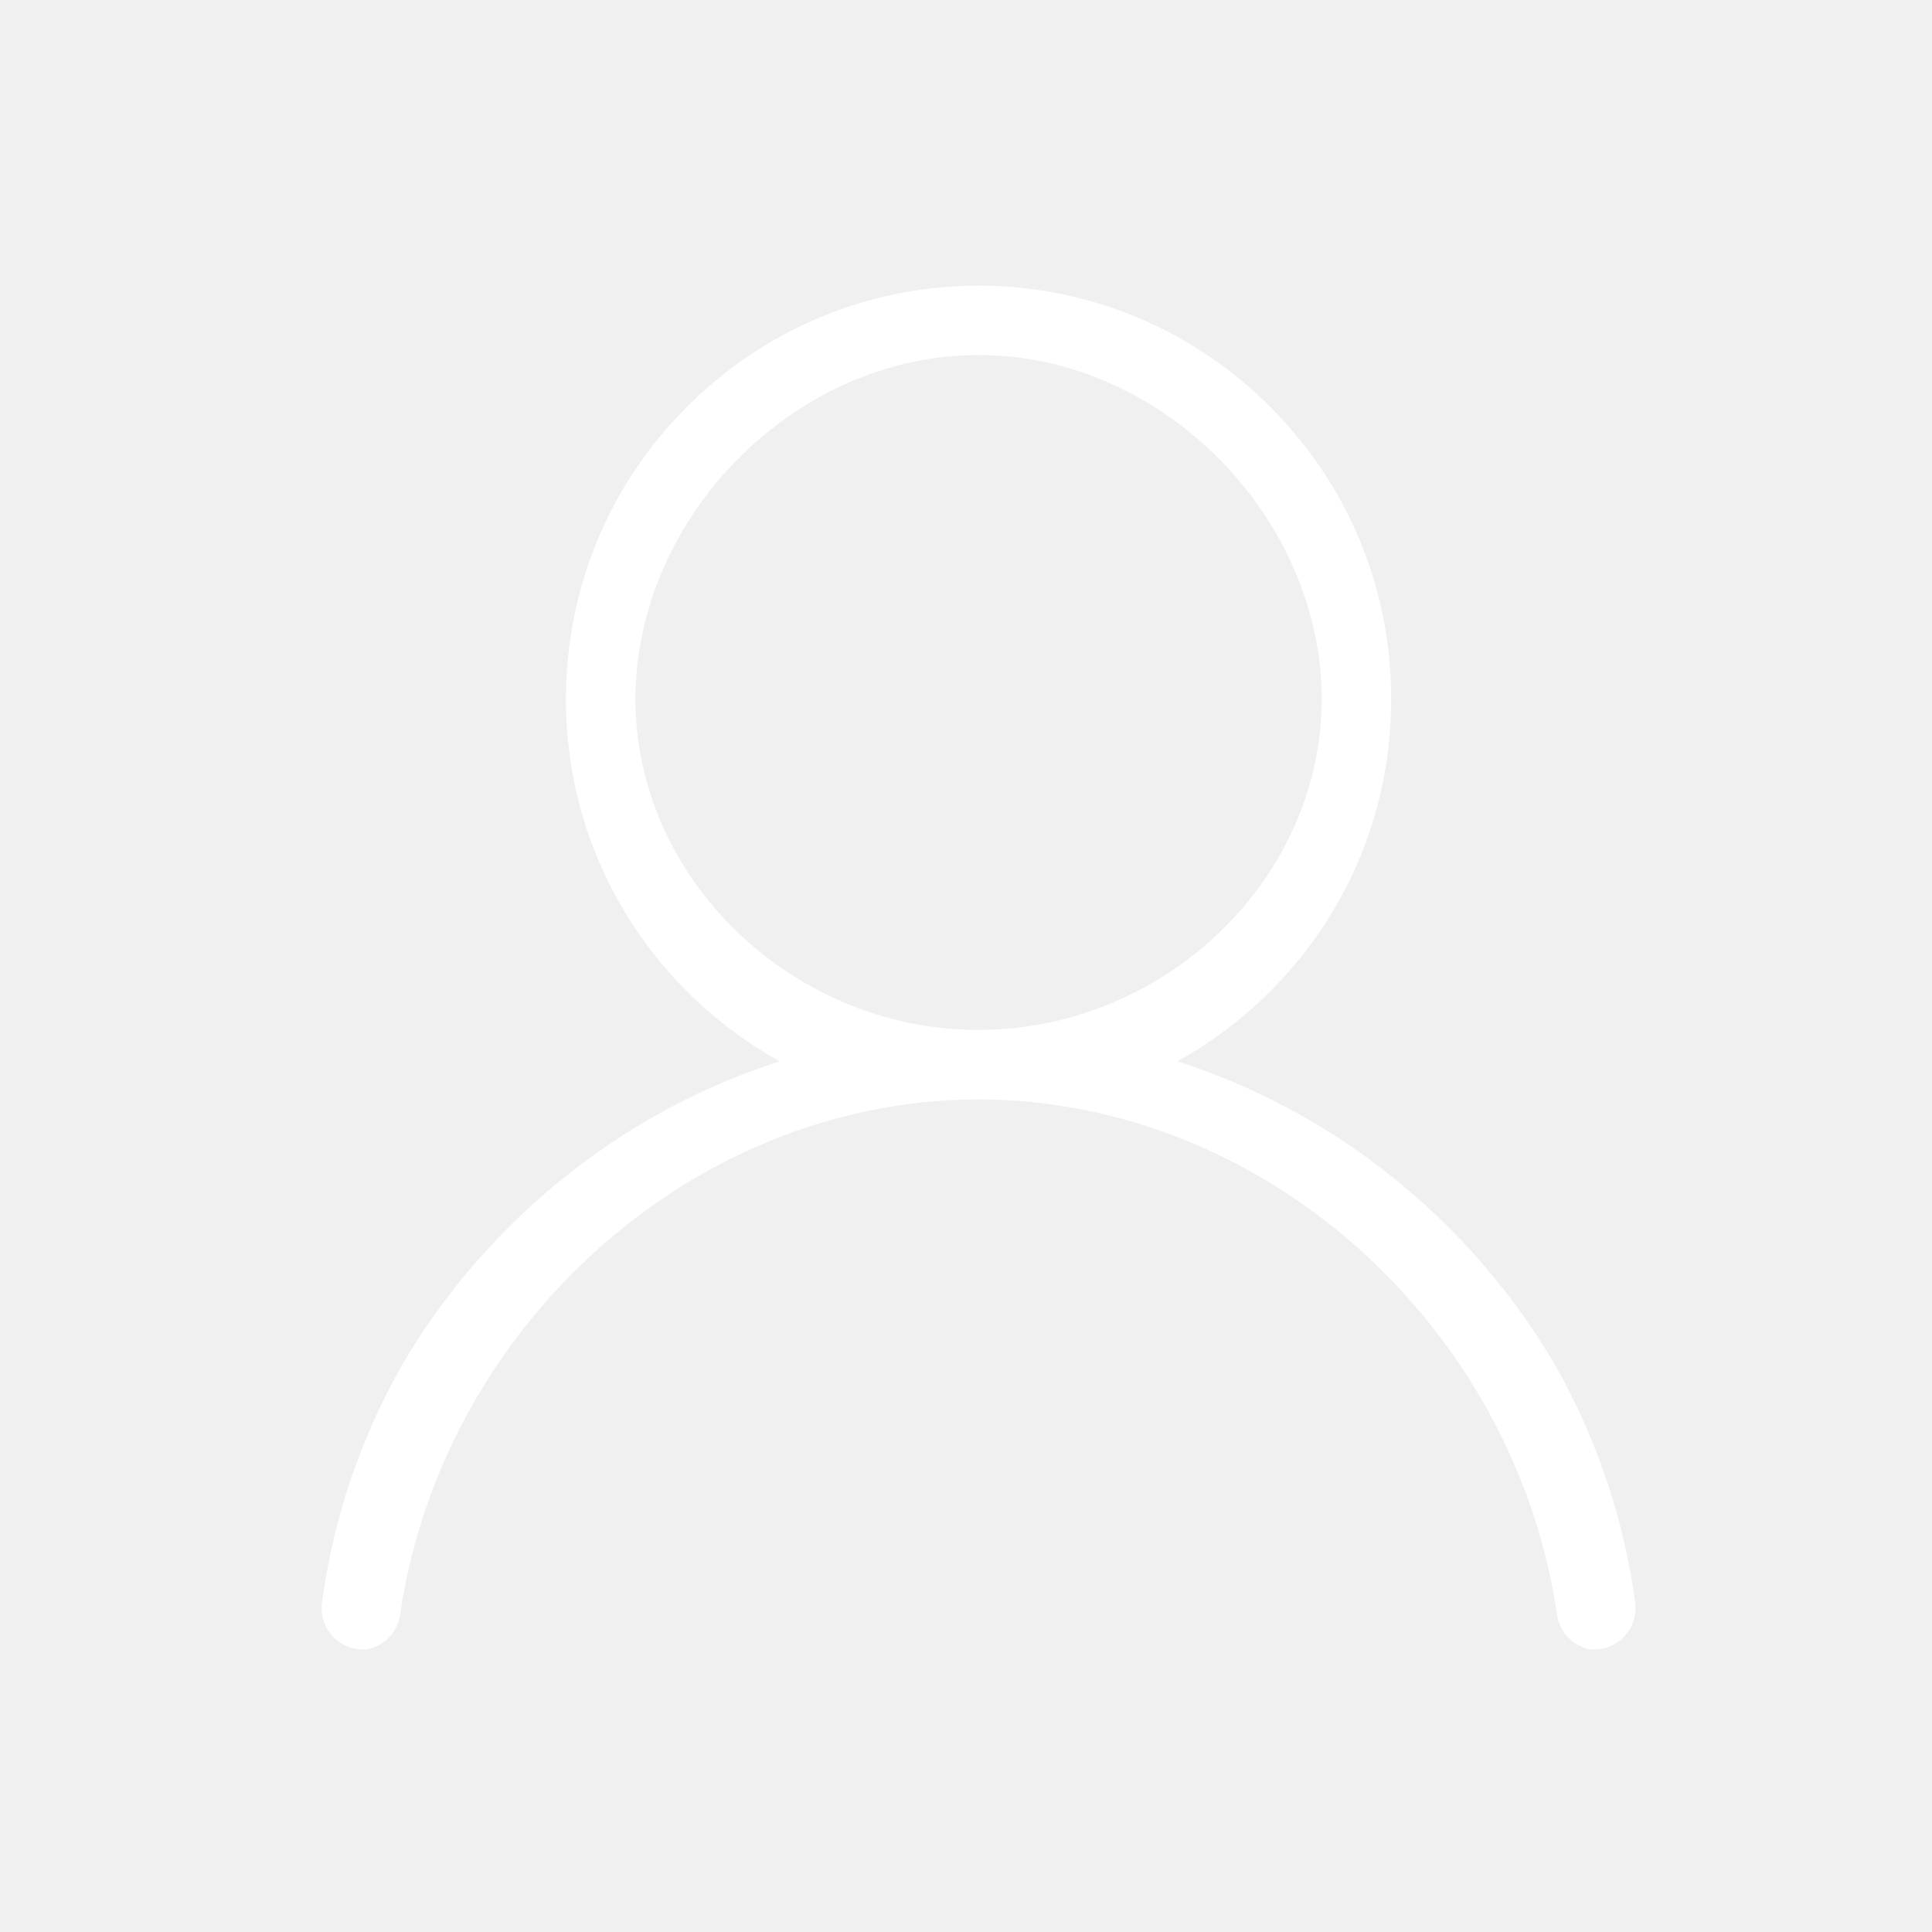
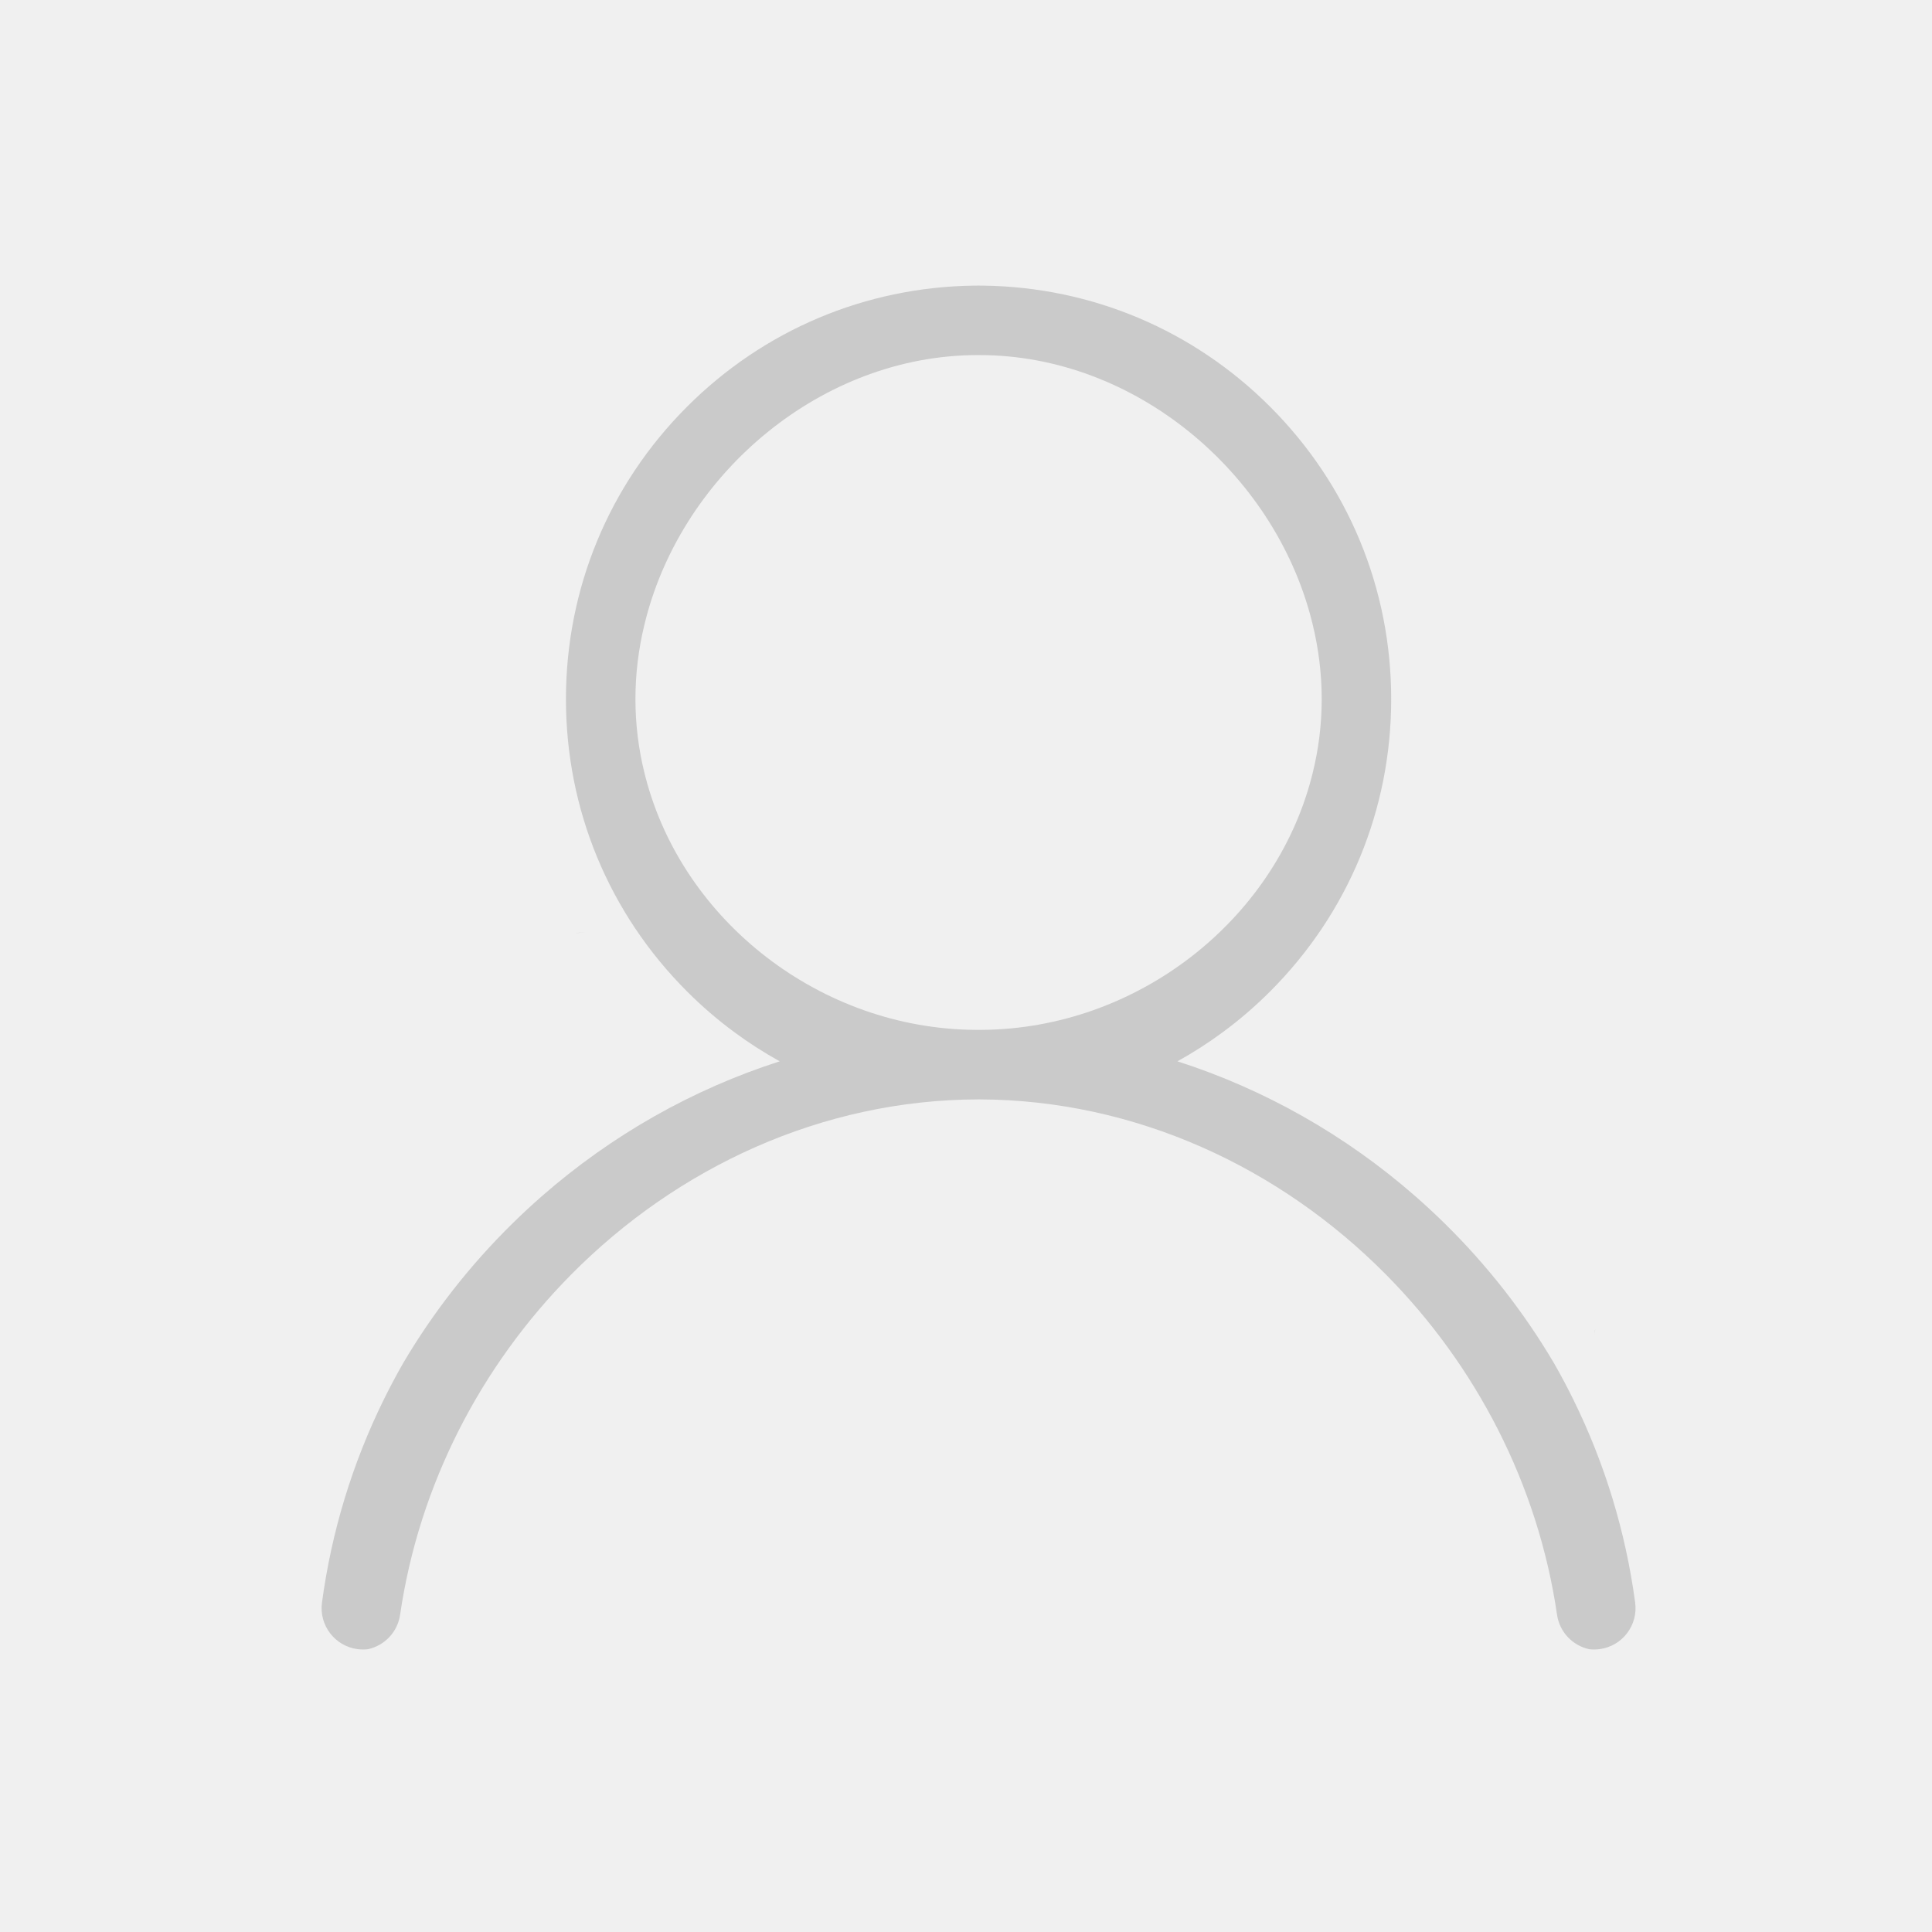
<svg xmlns="http://www.w3.org/2000/svg" t="1592386604369" class="icon" viewBox="0 0 1024 1024" version="1.1" p-id="1938" width="32" height="32">
-   <path d="M309.52 494.12c-1.94 0-3.47 0.28-4.67 0.76 1.63-0.49 3.37-0.76 5.16-0.76L309.52 494.12zM845.13 707.52c0.05-0.99 0.18-1.96 0.39-2.9C845.29 705.05 845.17 705.97 845.13 707.52zM880.86 313.29c0.01-0.04 0.01-0.09 0.01-0.13l0-0.46C880.87 312.9 880.87 313.1 880.86 313.29zM845.11 313.23c0 0.04 0 0.08 0.01 0.12-0.01-0.21-0.01-0.43-0.01-0.65L845.11 313.23zM866.673 849.43c-5.03-37.45-16.03-73.61-32.69-107.48-3.26-6.62-6.71-13.13-10.37-19.51-0.01-0.02-0.02-0.04-0.04-0.06-15.86-26.86-35.32-51.8-58-74.06l-0.01-0.01c-4.93-4.84-10.01-9.56-15.24-14.14-37.29-32.68-80.34-56.91-126.25-71.65 8.31-4.6 16.35-9.76 24.07-15.47 8.79-6.48 17.16-13.68 25.03-21.55 41.39-41.39 64.19-96.43 64.19-154.97 0-58.54-22.8-113.58-64.19-154.97-40.64-40.64-94.44-63.35-151.78-64.17-0.91-0.01-1.82-0.02-2.73-0.02-0.91 0-1.82 0.01-2.73 0.02-57.34 0.82-111.14 23.53-151.78 64.17-41.39 41.39-64.19 96.43-64.19 154.97 0 58.54 22.8 113.58 64.19 154.97 7.87 7.87 16.24 15.07 25.03 21.55 7.72 5.71 15.76 10.87 24.07 15.47-45.91 14.74-88.96 38.97-126.25 71.65-5.23 4.58-10.31 9.3-15.24 14.14-22.7 22.28-42.18 47.24-58.05 74.13-3.66 6.38-7.11 12.89-10.37 19.51-16.66 33.87-27.66 70.03-32.69 107.48-1.61 12 6.81 23.03 18.8 24.64 0.99 0.13 1.98 0.2 2.95 0.2 0.89 0 1.76-0.05 2.63-0.16 8.67-1.89 15.67-8.96 17.03-18.25 10.1-69.32 43.14-132.31 90.63-180.28 56.36-56.95 133.07-92.74 215.97-92.88l0.47 0c82.72 0.28 159.25 36.04 215.5 92.88 47.49 47.97 80.53 110.96 90.63 180.28 1.36 9.27 8.33 16.33 16.98 18.24 0.02 0 0.03 0.01 0.05 0.01 0.87 0.11 1.74 0.16 2.63 0.16 0.97 0 1.96-0.07 2.95-0.2C859.863 872.46 868.283 861.43 866.673 849.43zM518.193 545.86c-0.44 0-0.88 0-1.32-0.01-81.8-0.6-154.73-57.43-174.66-133.66-0.22-0.83-0.44-1.67-0.64-2.51-3.12-12.6-4.78-25.7-4.78-39.15 0-13.45 1.66-26.7 4.78-39.52 0.2-0.86 0.42-1.71 0.64-2.56 20.04-78.14 93.65-140.25 175.98-140.25l0.94 0c82.33 0 155.94 62.11 175.98 140.25 0.22 0.85 0.44 1.7 0.64 2.56 3.12 12.82 4.78 26.07 4.78 39.52 0 13.45-1.66 26.55-4.78 39.15-0.2 0.84-0.42 1.68-0.64 2.51-19.93 76.23-92.86 133.06-174.66 133.66C519.703 545.86 518.953 545.86 518.193 545.86z" p-id="1939" fill="#fff" />
+   <path d="M309.52 494.12c-1.94 0-3.47 0.28-4.67 0.76 1.63-0.49 3.37-0.76 5.16-0.76L309.52 494.12zM845.13 707.52c0.05-0.99 0.18-1.96 0.39-2.9C845.29 705.05 845.17 705.97 845.13 707.52zM880.86 313.29c0.01-0.04 0.01-0.09 0.01-0.13l0-0.46C880.87 312.9 880.87 313.1 880.86 313.29zM845.11 313.23c0 0.04 0 0.08 0.01 0.12-0.01-0.21-0.01-0.43-0.01-0.65L845.11 313.23zM866.673 849.43c-5.03-37.45-16.03-73.61-32.69-107.48-3.26-6.62-6.71-13.13-10.37-19.51-0.01-0.02-0.02-0.04-0.04-0.06-15.86-26.86-35.32-51.8-58-74.06l-0.01-0.01c-4.93-4.84-10.01-9.56-15.24-14.14-37.29-32.68-80.34-56.91-126.25-71.65 8.31-4.6 16.35-9.76 24.07-15.47 8.79-6.48 17.16-13.68 25.03-21.55 41.39-41.39 64.19-96.43 64.19-154.97 0-58.54-22.8-113.58-64.19-154.97-40.64-40.64-94.44-63.35-151.78-64.17-0.91-0.01-1.82-0.02-2.73-0.02-0.91 0-1.82 0.01-2.73 0.02-57.34 0.82-111.14 23.53-151.78 64.17-41.39 41.39-64.19 96.43-64.19 154.97 0 58.54 22.8 113.58 64.19 154.97 7.87 7.87 16.24 15.07 25.03 21.55 7.72 5.71 15.76 10.87 24.07 15.47-45.91 14.74-88.96 38.97-126.25 71.65-5.23 4.58-10.31 9.3-15.24 14.14-22.7 22.28-42.18 47.24-58.05 74.13-3.66 6.38-7.11 12.89-10.37 19.51-16.66 33.87-27.66 70.03-32.69 107.48-1.61 12 6.81 23.03 18.8 24.64 0.99 0.13 1.98 0.2 2.95 0.2 0.89 0 1.76-0.05 2.63-0.16 8.67-1.89 15.67-8.96 17.03-18.25 10.1-69.32 43.14-132.31 90.63-180.28 56.36-56.95 133.07-92.74 215.97-92.88l0.47 0c82.72 0.28 159.25 36.04 215.5 92.88 47.49 47.97 80.53 110.96 90.63 180.28 1.36 9.27 8.33 16.33 16.98 18.24 0.02 0 0.03 0.01 0.05 0.01 0.87 0.11 1.74 0.16 2.63 0.16 0.97 0 1.96-0.07 2.95-0.2C859.863 872.46 868.283 861.43 866.673 849.43zM518.193 545.86c-0.44 0-0.88 0-1.32-0.01-81.8-0.6-154.73-57.43-174.66-133.66-0.22-0.83-0.44-1.67-0.64-2.51-3.12-12.6-4.78-25.7-4.78-39.15 0-13.45 1.66-26.7 4.78-39.52 0.2-0.86 0.42-1.71 0.64-2.56 20.04-78.14 93.65-140.25 175.98-140.25l0.94 0c82.33 0 155.94 62.11 175.98 140.25 0.22 0.85 0.44 1.7 0.64 2.56 3.12 12.82 4.78 26.07 4.78 39.52 0 13.45-1.66 26.55-4.78 39.15-0.2 0.84-0.42 1.68-0.64 2.51-19.93 76.23-92.86 133.06-174.66 133.66C519.703 545.86 518.953 545.86 518.193 545.86z" p-id="1939" fill="#cacaca" />
</svg>
